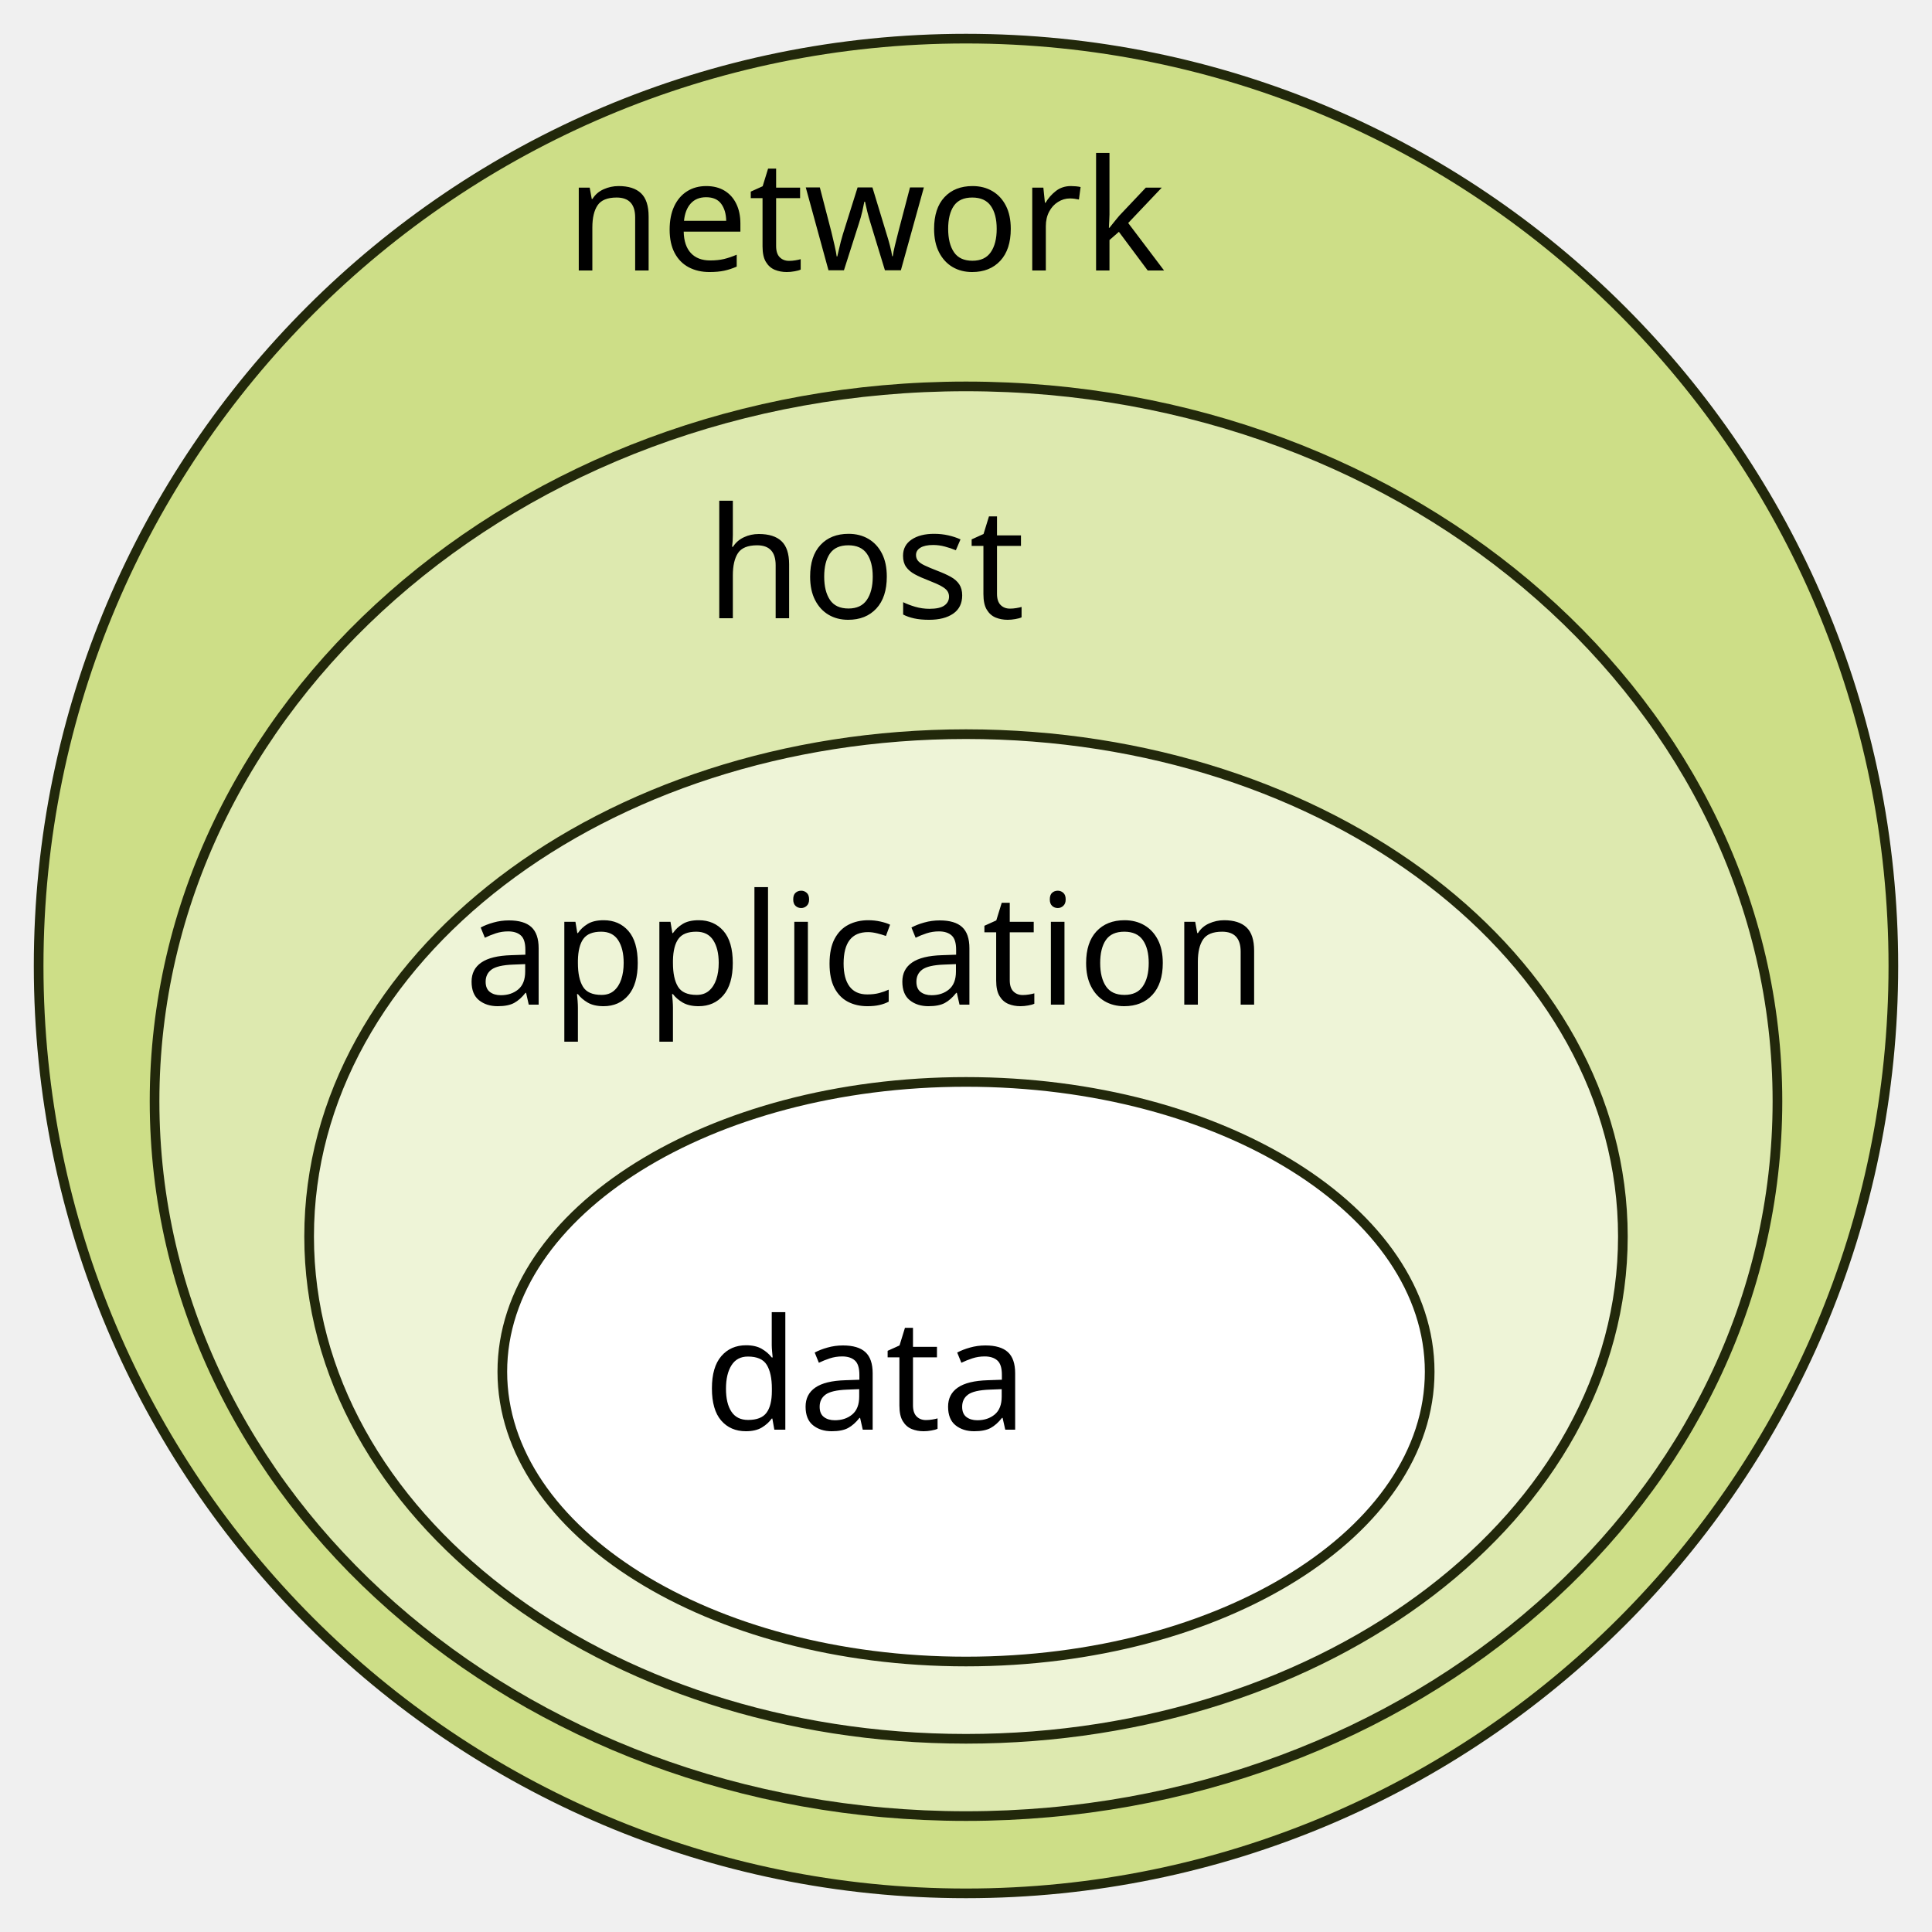
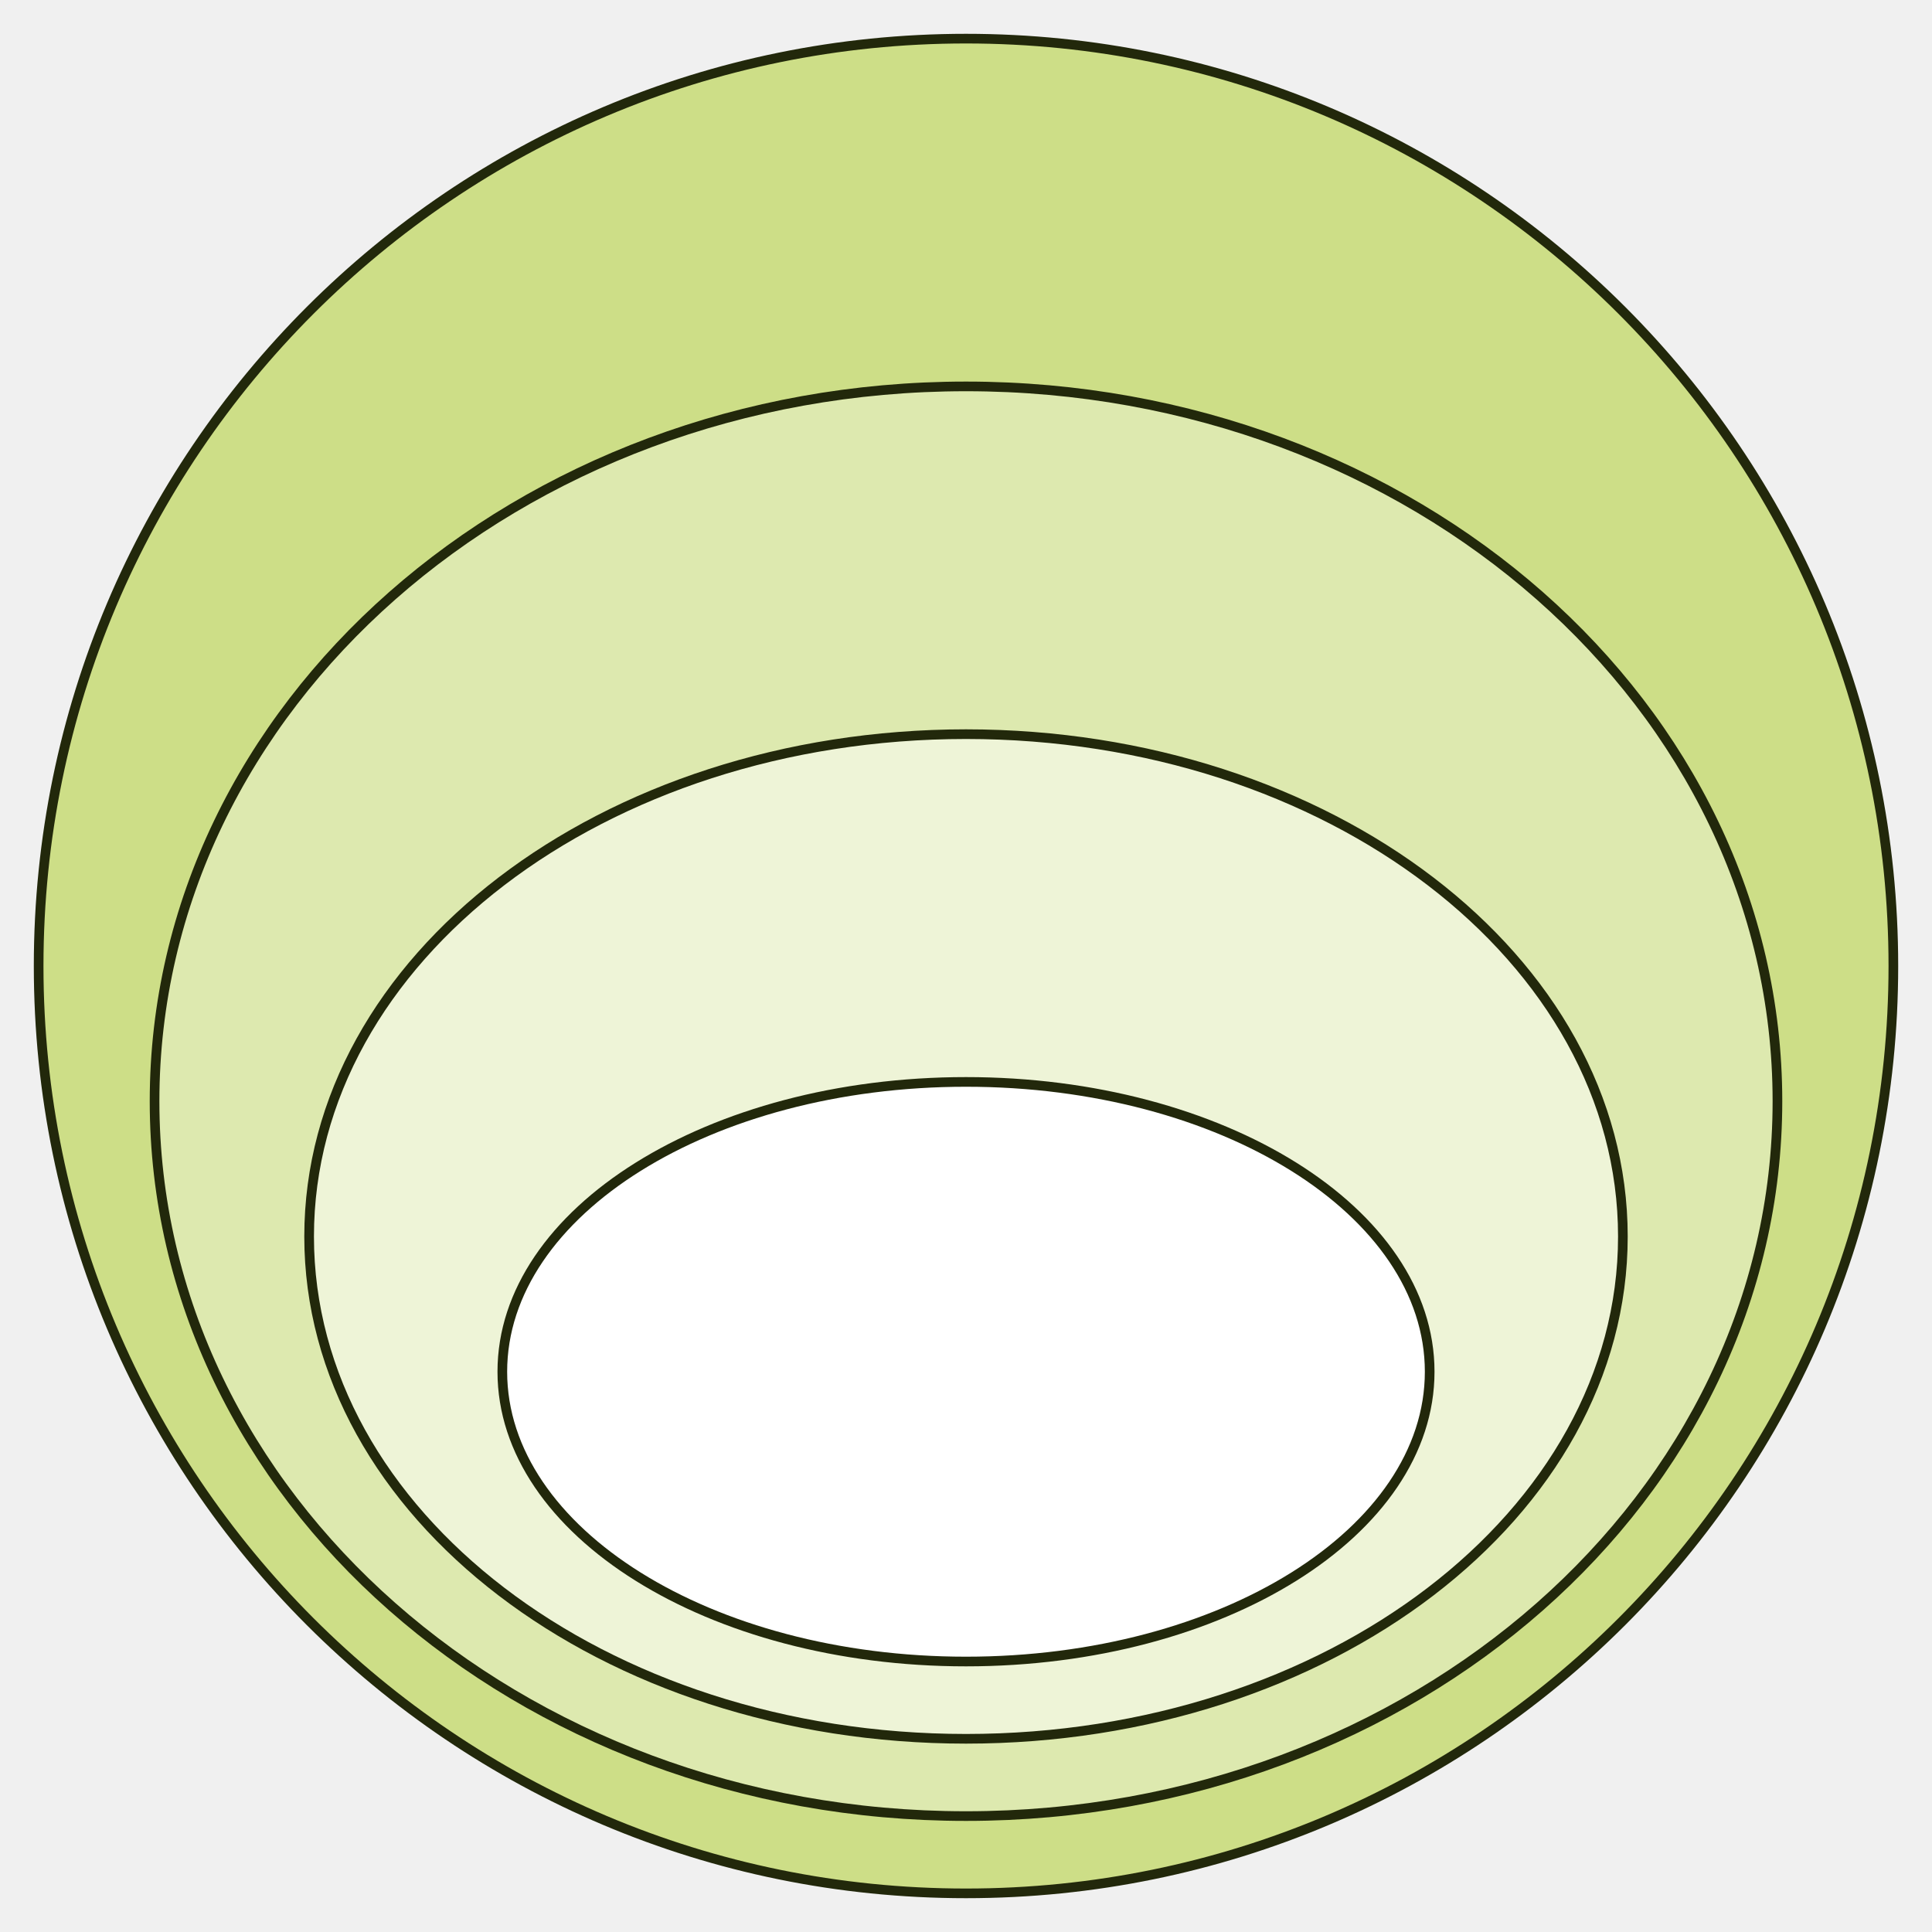
<svg xmlns="http://www.w3.org/2000/svg" width="500" height="500" id="svg2" version="1.1">
  <defs id="defs4" />
  <g id="layer1" transform="translate(0,-552.3622)">
    <path style="fill:#cdde87;fill-opacity:1;stroke:#22280b;stroke-width:2.5;stroke-linecap:butt;stroke-linejoin:miter;stroke-miterlimit:4;stroke-dasharray:none" id="path3065" d="m 490,250 a 240,240 0 1 1 -480,0 240,240 0 1 1 480,0 z" transform="translate(0,552.3622)" />
    <path style="fill:#dde9af;fill-opacity:1;stroke:#22280b;stroke-width:2.5;stroke-linecap:butt;stroke-linejoin:miter;stroke-miterlimit:4;stroke-dasharray:none" id="path3059" d="m 460,285 a 210,185 0 1 1 -420,0 210,185 0 1 1 420,0 z" transform="translate(0,552.3622)" />
    <path style="fill:#eef4d7;fill-opacity:1;stroke:#22280b;stroke-width:2.5;stroke-linecap:butt;stroke-linejoin:miter;stroke-miterlimit:4;stroke-dasharray:none" id="path3061" d="m 420,320 a 170,130 0 1 1 -340,0 170,130 0 1 1 340,0 z" transform="translate(0,552.3622)" />
    <path style="fill:#ffffff;fill-opacity:1;stroke:#22280b;stroke-width:2.5;stroke-linecap:butt;stroke-linejoin:miter;stroke-miterlimit:4;stroke-dasharray:none" id="path3063" d="m 370,355 a 120,75 0 1 1 -240,0 120,75 0 1 1 240,0 z" transform="translate(0,552.3622)" />
-     <text xml:space="preserve" style="font-size:40px;font-style:normal;font-weight:normal;text-align:center;line-height:125%;letter-spacing:0px;word-spacing:0px;text-anchor:middle;fill:#000000;fill-opacity:1;stroke:none;font-family:Sans" x="250" y="922.362" id="text3067">
-       <tspan id="tspan3069" x="250" y="922.362">data</tspan>
-     </text>
-     <text xml:space="preserve" style="font-size:40px;font-style:normal;font-weight:normal;text-align:center;line-height:125%;letter-spacing:0px;word-spacing:0px;text-anchor:middle;fill:#000000;fill-opacity:1;stroke:none;font-family:Sans" x="250" y="812.362" id="text3071">
-       <tspan id="tspan3073" x="250" y="812.362">application</tspan>
-     </text>
-     <text xml:space="preserve" style="font-size:40px;font-style:normal;font-weight:normal;text-align:center;line-height:125%;letter-spacing:0px;word-spacing:0px;text-anchor:middle;fill:#000000;fill-opacity:1;stroke:none;font-family:Sans" x="250" y="712.362" id="text3075">
-       <tspan id="tspan3077" x="250" y="712.362">host</tspan>
-     </text>
-     <text xml:space="preserve" style="font-size:40px;font-style:normal;font-weight:normal;text-align:center;line-height:125%;letter-spacing:0px;word-spacing:0px;text-anchor:middle;fill:#000000;fill-opacity:1;stroke:none;font-family:Sans" x="250" y="622.362" id="text3079">
-       <tspan id="tspan3081" x="250" y="622.362">network</tspan>
-     </text>
  </g>
</svg>
